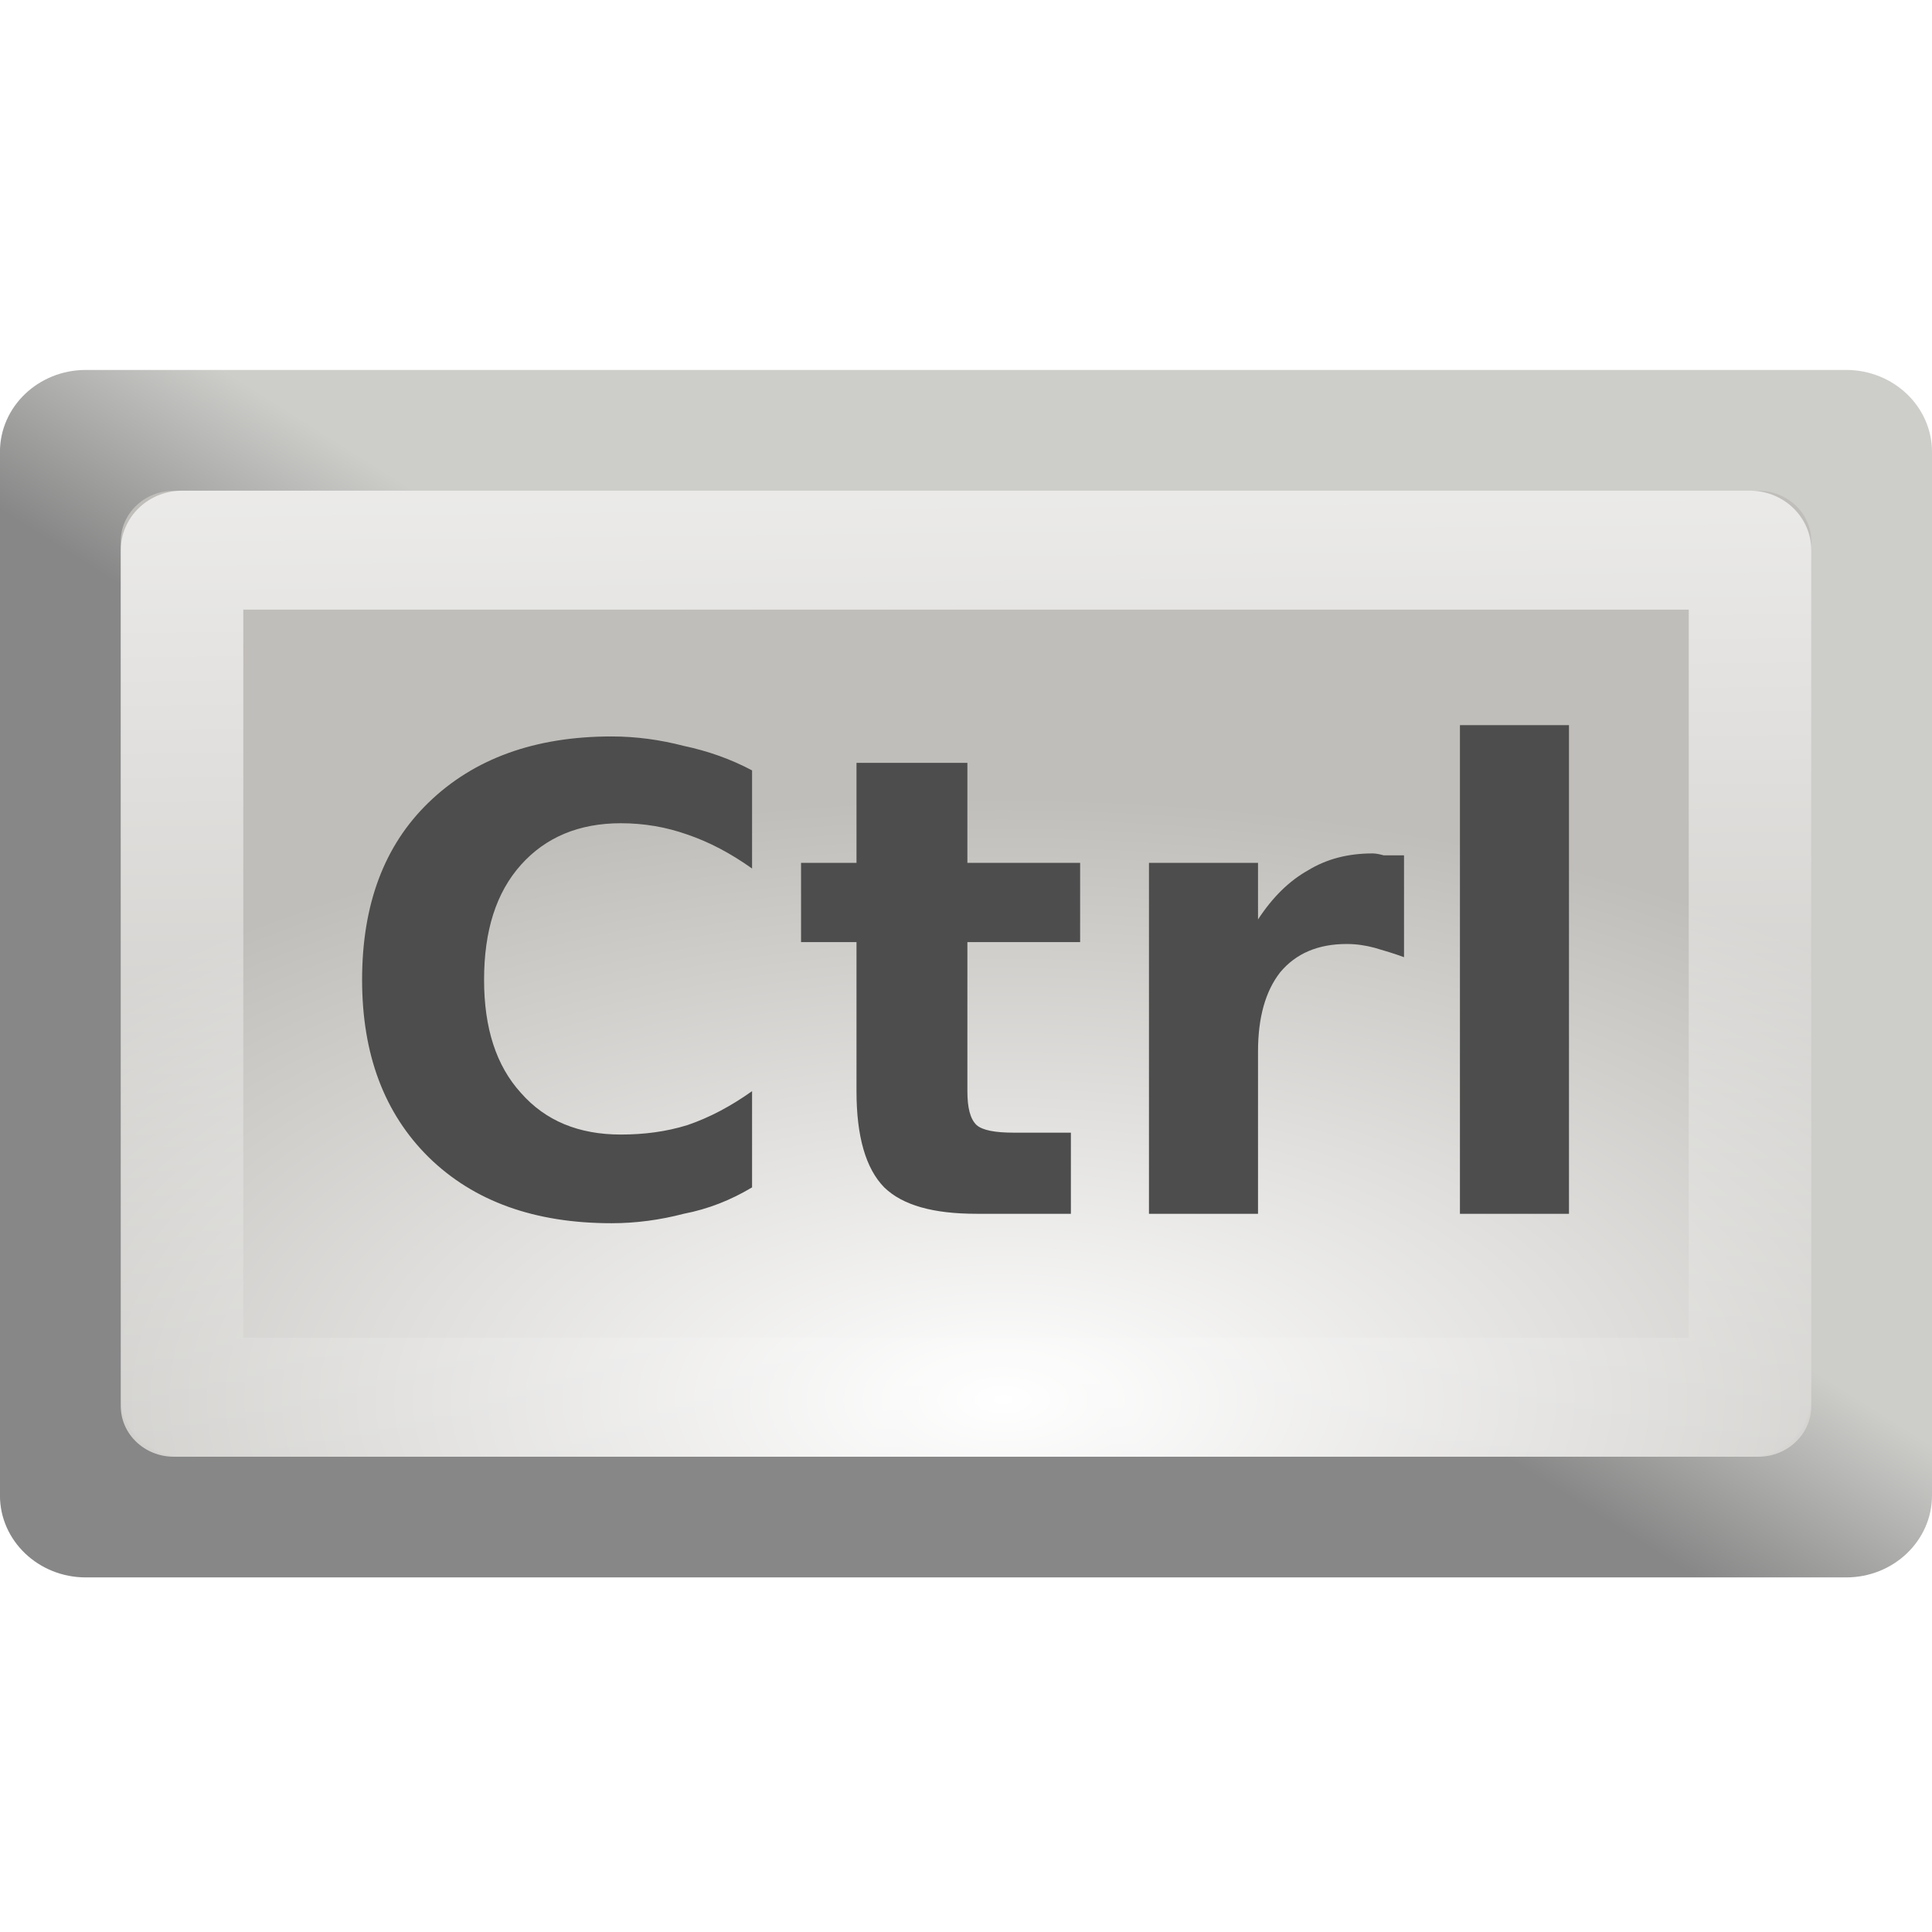
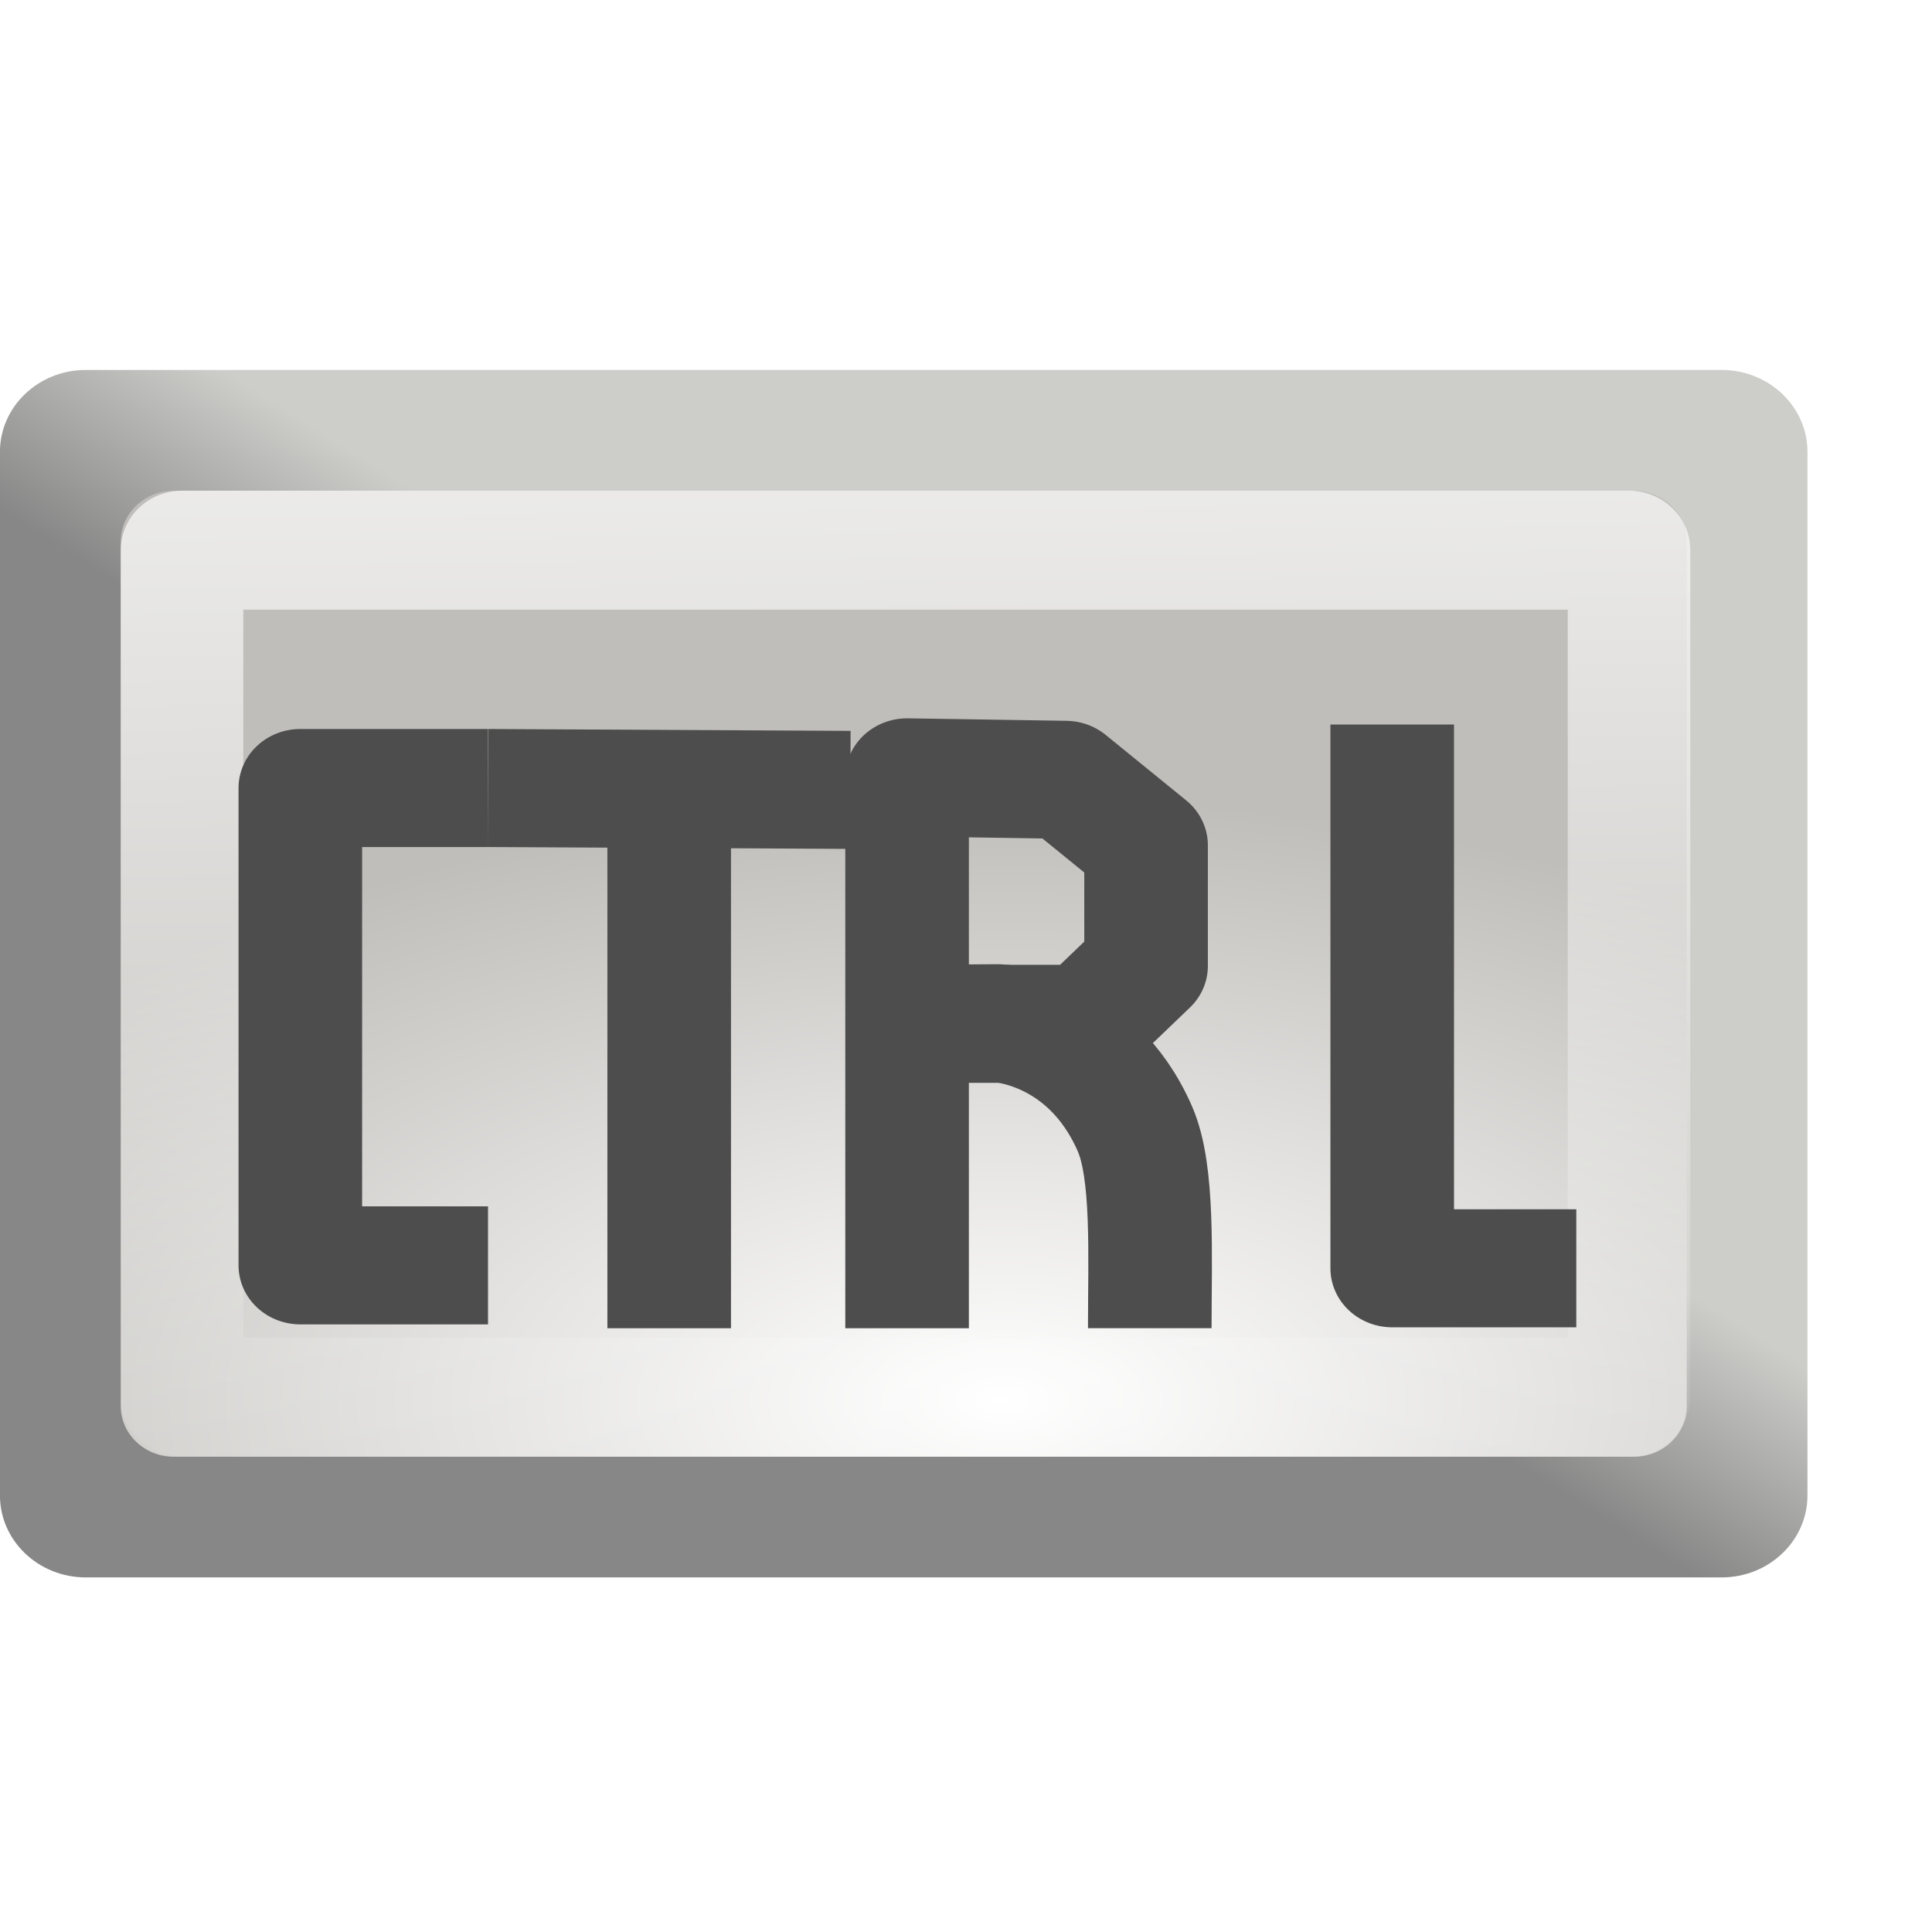
<svg xmlns="http://www.w3.org/2000/svg" xmlns:xlink="http://www.w3.org/1999/xlink" width="16" height="16" viewBox="0 0 16 16" version="1.1" id="svg1">
  <defs id="defs1">
    <linearGradient id="linearGradient5">
      <stop style="stop-color:#ffffff;stop-opacity:1;" offset="0" id="stop5" />
      <stop style="stop-color:#ffffff;stop-opacity:0;" offset="1" id="stop6" />
    </linearGradient>
    <linearGradient id="linearGradient2">
      <stop style="stop-color:#878787;stop-opacity:1;" offset="0" id="stop2" />
      <stop style="stop-color:#cdcdca;stop-opacity:1;" offset="1" id="stop3" />
    </linearGradient>
    <linearGradient id="linearGradient5801-3-8-6-3">
      <stop style="stop-color:#d3d7cf;stop-opacity:1" offset="0" id="stop5803-7-3-7-6" />
      <stop style="stop-color:#888a85;stop-opacity:1" offset="1" id="stop5805-7-8-5-5" />
    </linearGradient>
    <linearGradient id="linearGradient5035-3-6-4-4-0">
      <stop style="stop-color:#ffffff;stop-opacity:1;" offset="0" id="stop5037-9-2-0-7-5" />
      <stop style="stop-color:#c0beba;stop-opacity:1;" offset="1" id="stop5039-8-6-9-1-0" />
    </linearGradient>
    <linearGradient id="linearGradient6079-0-9-9-1">
      <stop id="stop6081-8-3-0-1" offset="0" style="stop-color:#babdb6;stop-opacity:1" />
      <stop id="stop6083-8-3-0-3" offset="1" style="stop-color:#eeeeec;stop-opacity:1" />
    </linearGradient>
    <linearGradient xlink:href="#linearGradient2" id="linearGradient3" x1="14.798" y1="23.679" x2="24.042" y2="6.16" gradientUnits="userSpaceOnUse" />
    <linearGradient xlink:href="#linearGradient2" id="linearGradient4" gradientUnits="userSpaceOnUse" x1="13.502" y1="12.638" x2="15.125" y2="10.447" />
    <radialGradient xlink:href="#linearGradient5035-3-6-4-4-0" id="radialGradient5" cx="-16.961" cy="21.251" fx="-16.961" fy="21.251" r="9.21" gradientTransform="matrix(1.441402,6.0885086e-8,-8.864392e-8,0.8725965,7.189958,0.5085849)" gradientUnits="userSpaceOnUse" />
    <linearGradient xlink:href="#linearGradient5" id="linearGradient6" x1="8.31" y1="0.403" x2="8.442" y2="11.639" gradientUnits="userSpaceOnUse" />
  </defs>
  <g id="layer1">
    <g style="display:inline;enable-background:new" transform="matrix(0.651482,0,0,0.622168,-3.085616,-0.3179291)" id="g139-4-1-1-2">
      <g style="opacity:1;fill:url(#linearGradient3);stroke:none;stroke-width:0.856;stroke-opacity:1" id="g5796-5-9-3-2" transform="matrix(1.23871,0,0,1.100917,-3.993484,-1.346327)">
-         <rect height="14.599" id="rect147-9-1-7-5" rx="0.881" ry="0.991" style="color:#000000;display:block;overflow:visible;visibility:visible;fill:url(#linearGradient4);fill-opacity:1;stroke:none;stroke-width:1.345;stroke-linecap:butt;stroke-linejoin:miter;stroke-miterlimit:4;stroke-dasharray:none;stroke-dashoffset:0;stroke-opacity:1;marker:none" width="19.827" x="7.047" y="6.16" />
+         <rect height="14.599" id="rect147-9-1-7-5" rx="0.881" ry="0.991" style="color:#000000;display:block;overflow:visible;visibility:visible;fill:url(#linearGradient4);fill-opacity:1;stroke:none;stroke-width:1.345;stroke-linecap:butt;stroke-linejoin:miter;stroke-miterlimit:4;stroke-dasharray:none;stroke-dashoffset:0;stroke-opacity:1;marker:none" width="18.549" x="7.047" y="6.16" />
      </g>
-       <rect y="6.949" x="-26.061" width="18.42" transform="matrix(-1.166667,0,0,1,-2.643202,0.09416558)" style="color:#000000;display:block;overflow:visible;visibility:visible;fill:url(#radialGradient5);fill-rule:nonzero;stroke:none;stroke-width:1.454;stroke-linecap:butt;stroke-linejoin:round;stroke-miterlimit:4;stroke-dasharray:none;stroke-dashoffset:0;stroke-opacity:1;marker:none" ry="0.675" rx="0.578" id="rect145-32-6-1-8" height="12.858" />
-       <rect style="opacity:1;fill:none;fill-opacity:1;stroke:url(#linearGradient6);stroke-width:0.867;stroke-linejoin:round;stroke-dasharray:none;stroke-opacity:1" id="rect5" width="11.093" height="6.172" x="2.357" y="4.434" transform="matrix(1.796817,0,0,1.826599,2.815051,-0.2648953)" />
-       <text xml:space="preserve" style="font-size:5.333px;font-family:'DejaVu Sans Mono';-inkscape-font-specification:'DejaVu Sans Mono';text-align:start;writing-mode:lr-tb;direction:ltr;text-anchor:start;fill:#4d4d4d;fill-opacity:1;stroke:#ff6600;stroke-width:0.147" x="3.708" y="11" id="text1" transform="matrix(1.503637,0,0,1.607283,3.365796,-1.012572)">
-         <tspan id="tspan1" x="3.708" y="11" style="font-style:normal;font-variant:normal;font-weight:bold;font-stretch:normal;font-family:'DejaVu Sans';-inkscape-font-specification:'DejaVu Sans Bold';fill:#4d4d4d;fill-opacity:1;stroke:none;stroke-width:0.147">Ctrl</tspan>
+       <rect y="6.949" x="-24.704" width="17.063" transform="matrix(-1.166667,0,0,1,-2.643202,0.09416558)" style="color:#000000;display:block;overflow:visible;visibility:visible;fill:url(#radialGradient5);fill-rule:nonzero;stroke:none;stroke-width:1.454;stroke-linecap:butt;stroke-linejoin:round;stroke-miterlimit:4;stroke-dasharray:none;stroke-dashoffset:0;stroke-opacity:1;marker:none" ry="0.675" rx="0.578" id="rect145-32-6-1-8" height="12.858" />
+       <rect style="opacity:1;fill:none;fill-opacity:1;stroke:url(#linearGradient6);stroke-width:0.867;stroke-linejoin:round;stroke-dasharray:none;stroke-opacity:1" id="rect5" width="10.237" height="6.172" x="2.357" y="4.434" transform="matrix(1.796817,0,0,1.826599,2.815051,-0.2648953)" />
+       <text xml:space="preserve" style="font-size:8.291px;font-family:'DejaVu Sans Mono';-inkscape-font-specification:'DejaVu Sans Mono';text-align:start;writing-mode:lr-tb;direction:ltr;text-anchor:start;fill:#4d4d4d;fill-opacity:1;stroke:#4d4d4d;stroke-width:0.228;stroke-opacity:1" x="6.484" y="-4.17" id="text1" transform="scale(0.9672202,1.033891)">
+         <tspan id="tspan1" x="6.484" y="-4.17" style="font-style:normal;font-variant:normal;font-weight:bold;font-stretch:normal;font-family:'DejaVu Sans';-inkscape-font-specification:'DejaVu Sans Bold';fill:#4d4d4d;fill-opacity:1;stroke:#4d4d4d;stroke-width:0.228;stroke-opacity:1">Ctrl</tspan>
      </text>
+       <path style="fill:#ffb380;fill-opacity:0;stroke:#4d4d4d;stroke-width:1.571;stroke-linejoin:round;stroke-dasharray:none;stroke-opacity:1;paint-order:stroke fill markers" d="m 16.267,14.139 1.155,-0.008 c 0,0 1.174,0.047 1.741,1.405 0.241,0.578 0.189,1.694 0.189,2.654" id="path5" />
+       <g id="g6">
+         <path style="fill:#ffb380;fill-opacity:0;stroke:#4d4d4d;stroke-width:1.571;stroke-linejoin:round;stroke-dasharray:none;stroke-opacity:1;paint-order:stroke fill markers" d="M 10.94,11 H 8.554 v 6.354 h 2.386" id="path1" />
+         <g id="g5" transform="translate(0.0639567)">
+           <path style="fill:#ffb380;fill-opacity:0;stroke:#4d4d4d;stroke-width:1.571;stroke-linejoin:round;stroke-opacity:1;paint-order:stroke fill markers" d="M 15.481,11.025 10.876,11" id="path2" />
+           <path style="fill:#ffb380;fill-opacity:0;stroke:#4d4d4d;stroke-width:1.571;stroke-linejoin:round;stroke-opacity:1;paint-order:stroke fill markers" d="m 13.179,11.762 v 6.429" id="path3" />
+         </g>
+         <path style="fill:#ffb380;fill-opacity:0;stroke:#4d4d4d;stroke-width:1.571;stroke-linejoin:round;stroke-dasharray:none;stroke-opacity:1;paint-order:stroke fill markers" d="m 16.267,18.191 v -7.333 l 2.015,0.033 1.023,0.871 v 1.607 l -0.767,0.77 h -2.334" id="path4" />
+         <path style="fill:#ffb380;fill-opacity:0;stroke:#4d4d4d;stroke-width:1.571;stroke-linejoin:round;stroke-dasharray:none;stroke-opacity:1;paint-order:stroke fill markers" d="m 22.434,10.155 v 7.238 h 2.34" id="path6" />
+       </g>
    </g>
  </g>
</svg>
